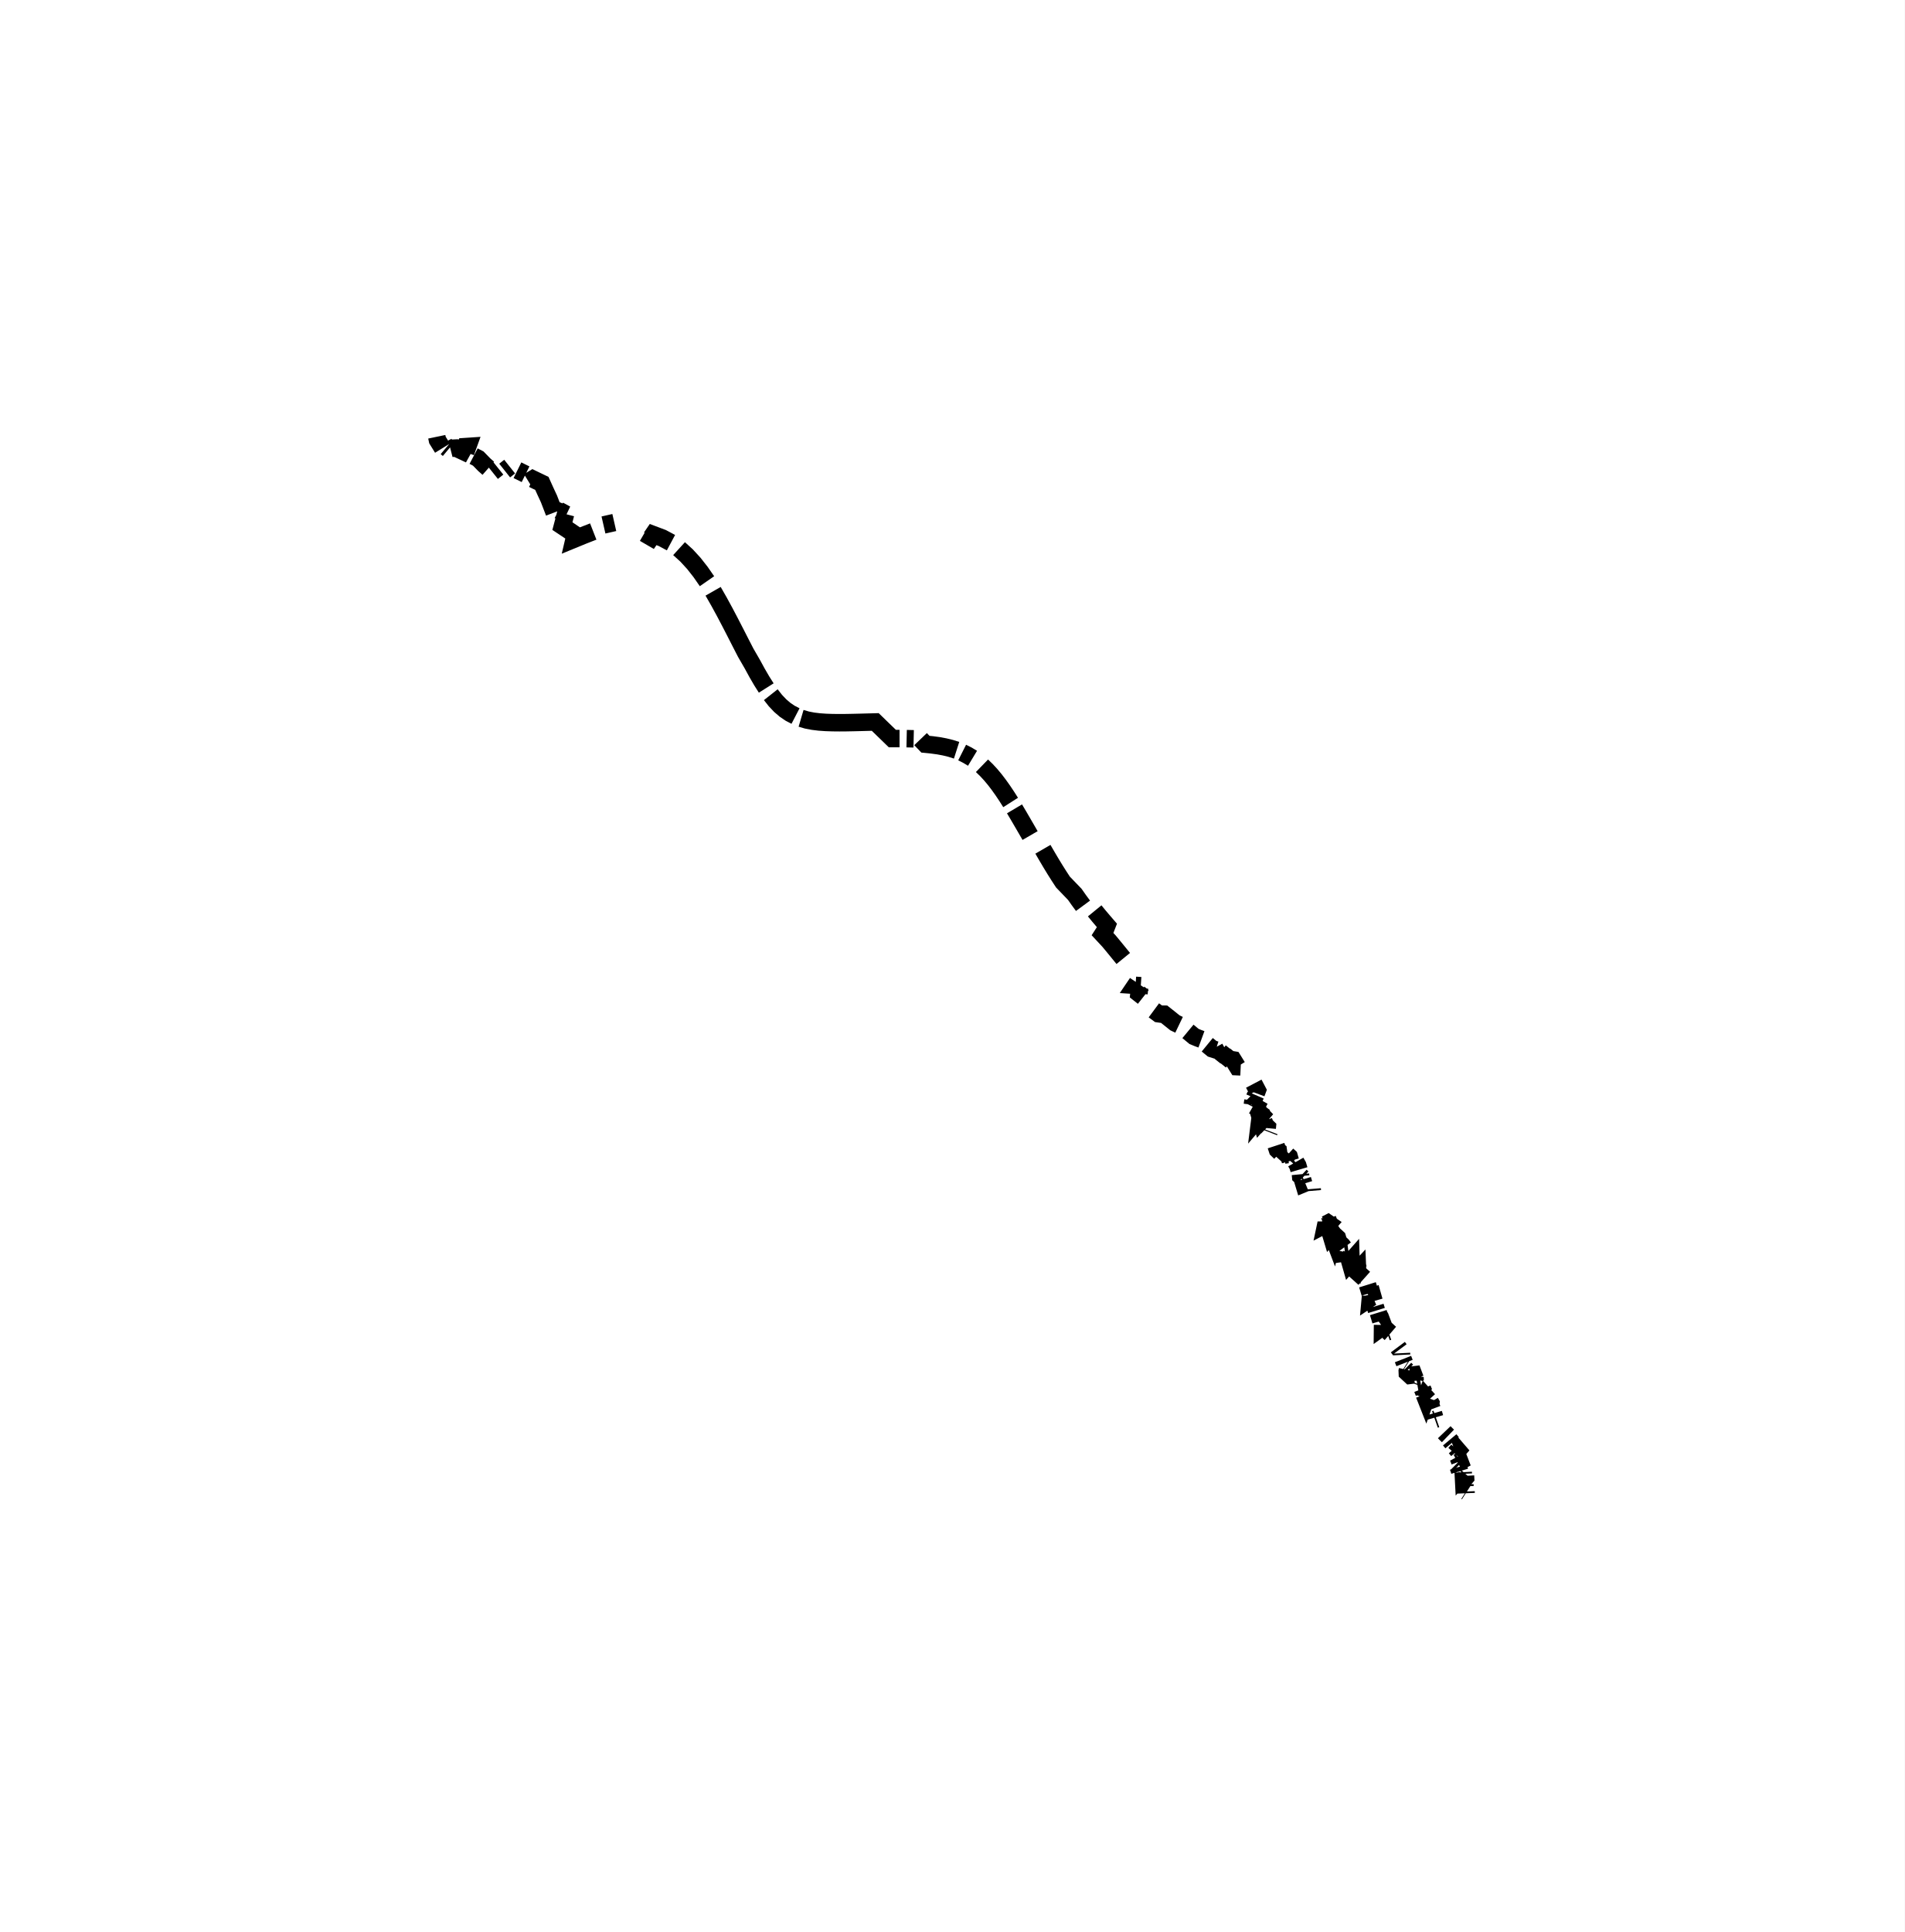
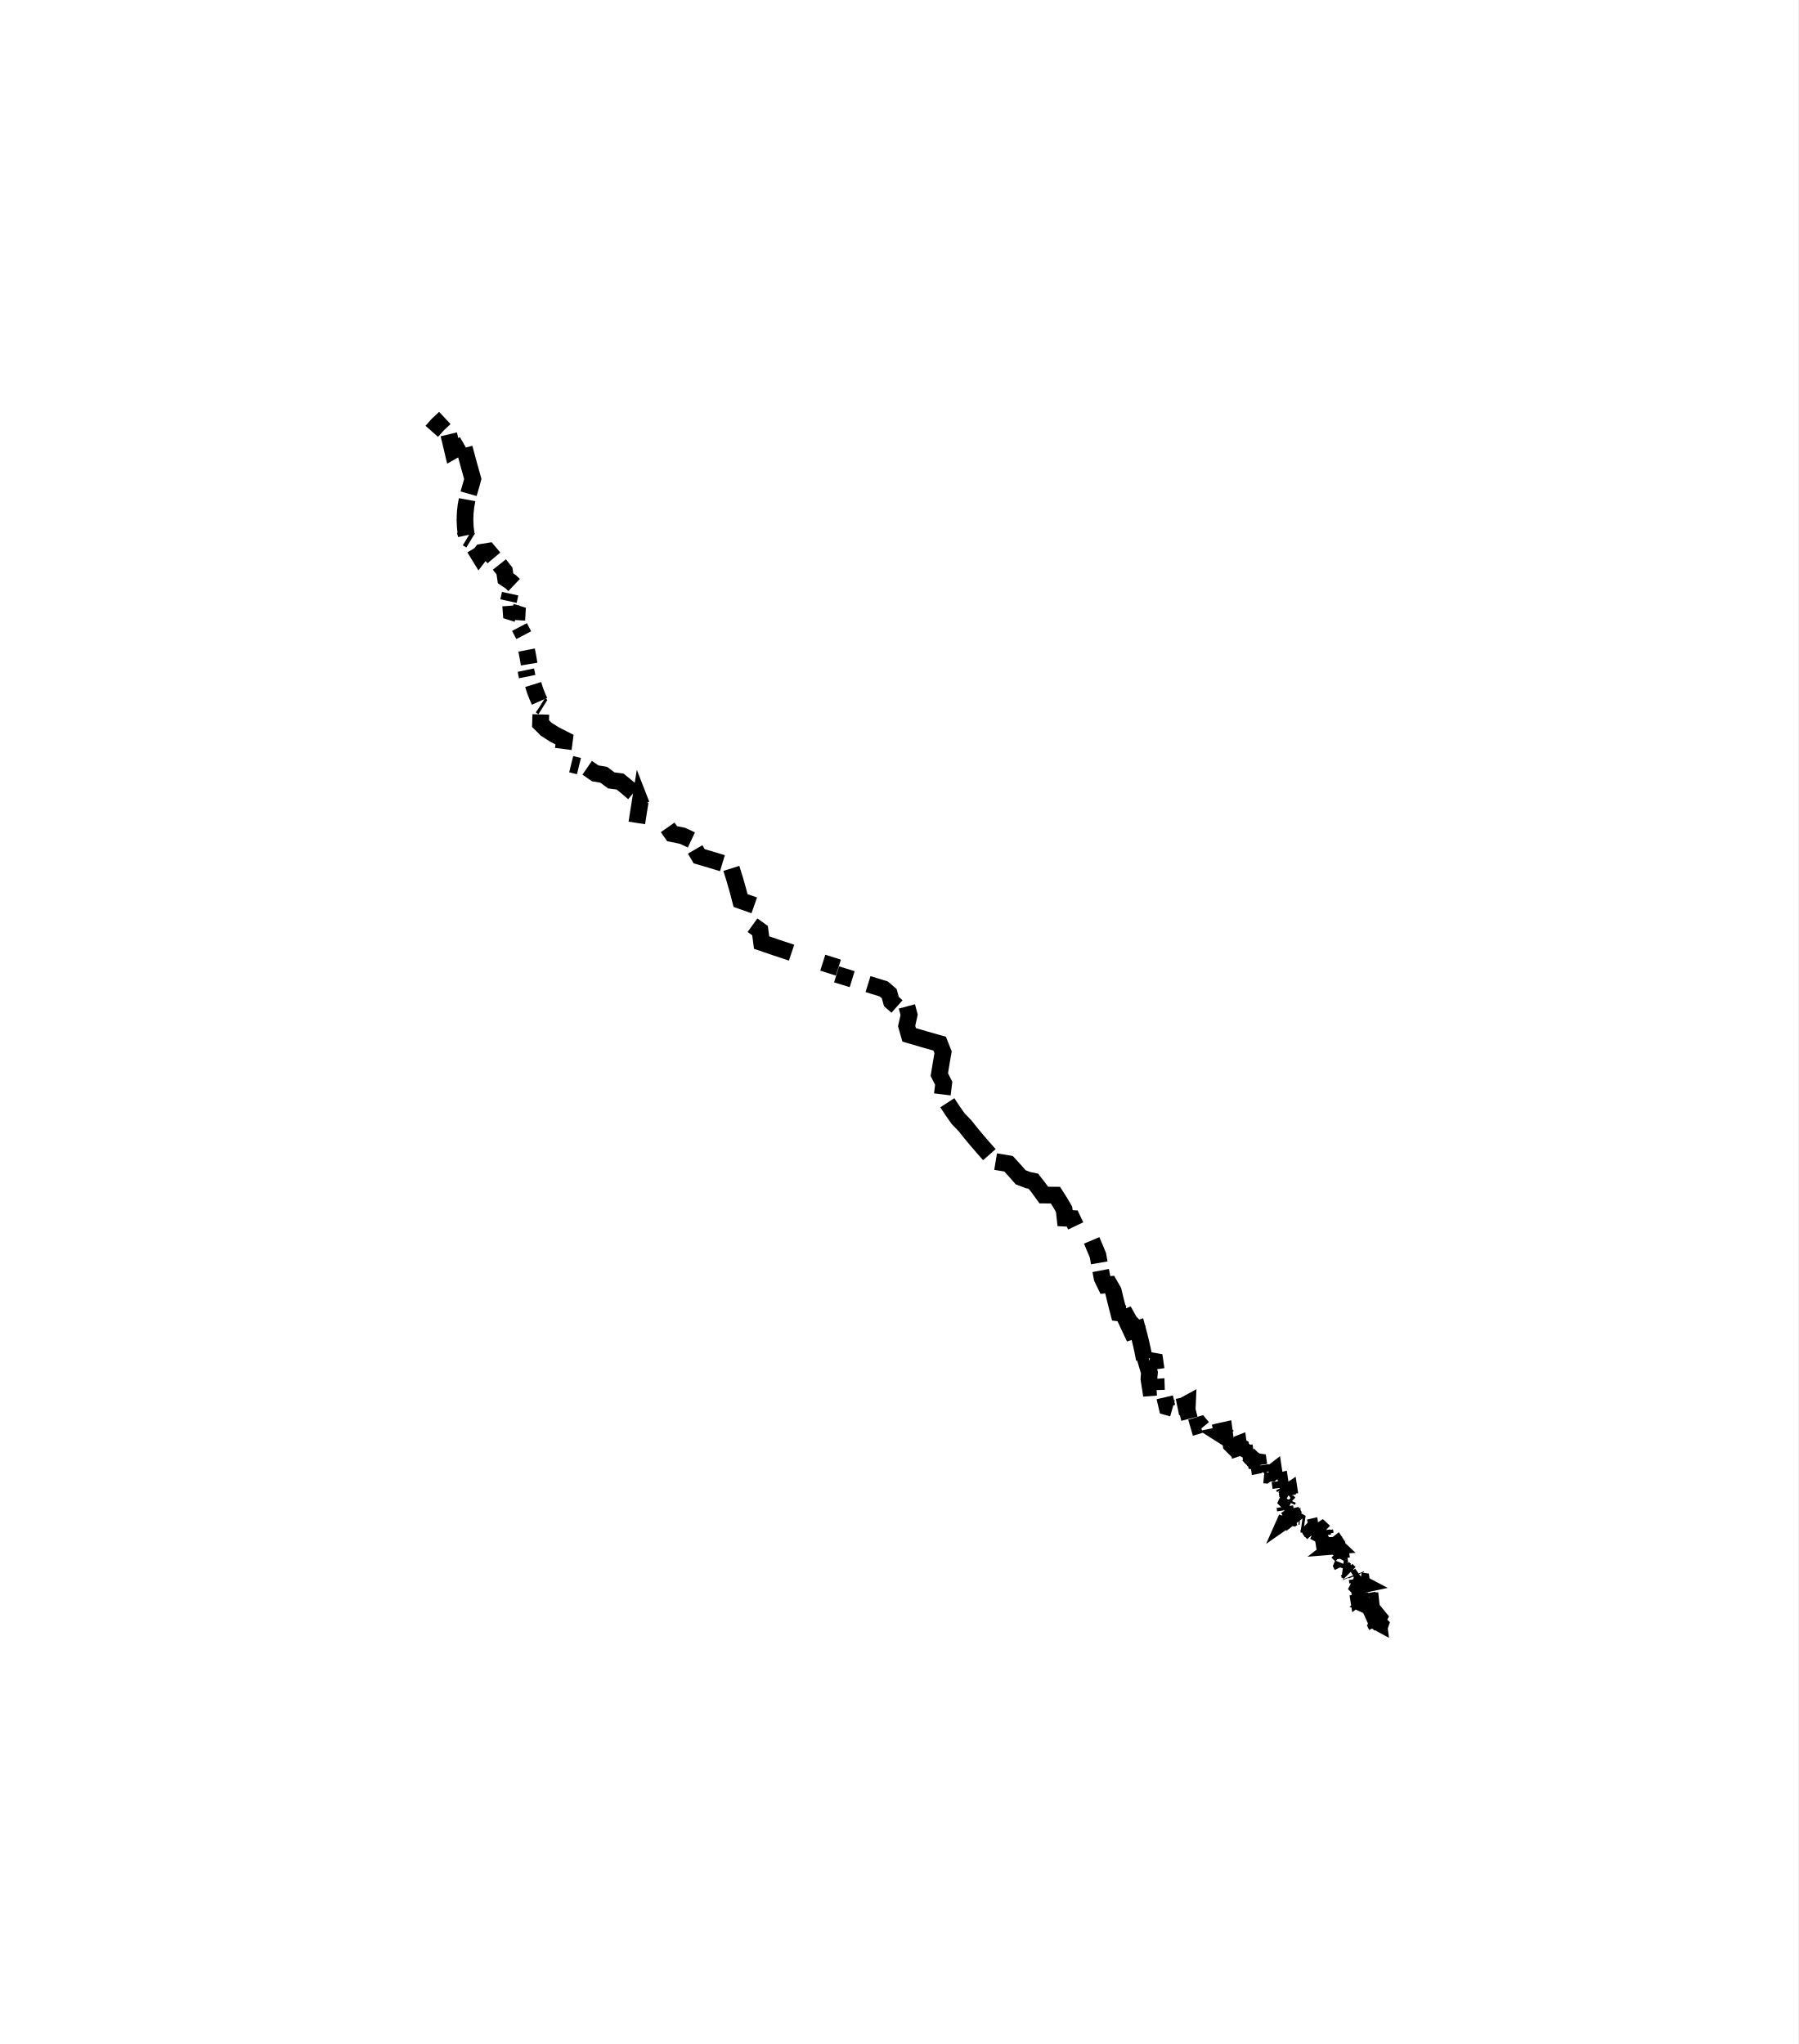
- <svg xmlns="http://www.w3.org/2000/svg" baseProfile="full" height="110.586" version="1.1" width="109.017">
+ <svg xmlns="http://www.w3.org/2000/svg" baseProfile="full" height="122.253" version="1.1" width="107.534">
  <defs />
-   <rect fill="white" height="110.586" width="109.017" x="0" y="0" />
-   <path d="M25.227,25.044 m0.0,0.0 m-0.105,0.142 m0.044,-0.134 m-0.166,-0.052 l0.039,0.187 0.288,0.465 m0.218,-0.04 l0.124,0.104 m0.393,-0.148 l-0.186,0.09 0.224,-0.011 l0.359,0.169 0.138,-0.25 l0.178,-0.012 -0.119,0.33 m0.453,0.224 l0.266,0.14 0.343,0.352 l0.231,0.203 m0.237,0.22 l0.31,-0.248 m0.39,0.159 l0.285,-0.226 m0.447,0.208 l0.464,0.229 m0.174,0.424 l0.243,-0.149 0.516,0.248 l0.201,0.445 0.207,0.446 l0.298,0.776 m0.265,-0.125 l0.412,0.225 -0.027,-0.011 l-0.092,0.357 -0.088,0.333 l0.367,0.244 0.363,0.247 l-0.06,0.257 0.531,-0.218 l0.564,-0.22 m0.585,-0.194 m-5.3768453653901815e-05,-0.18 l0.62,-0.141 m0.624,-0.09 m0.491,0.673 m0.602,0.035 l0.396,0.23 0.109,-0.159 l0.526,0.198 0.496,0.265 m0.463,0.343 l0.434,0.395 0.409,0.446 l0.387,0.492 0.368,0.531 m0.351,0.577 l0.338,0.591 0.327,0.6 l0.316,0.601 0.305,0.593 l0.295,0.577 0.285,0.554 l0.38,0.658 0.269,0.493 l0.264,0.455 0.262,0.414 m0.26,0.383 l0.265,0.336 0.272,0.287 l0.281,0.242 0.293,0.198 l0.305,0.158 m0.318,0.131 l0.333,0.098 0.347,0.067 l0.361,0.044 0.374,0.026 l0.385,0.013 0.394,0.004 l0.402,-0.003 0.408,-0.008 l0.412,-0.01 0.414,-0.011 l0.415,-0.011 0.979,0.95 l0.412,0 m0.406,0.005 l0.402,0.009 m0.395,0.018 l0.279,0.291 0.378,0.038 l0.369,0.05 0.358,0.067 l0.346,0.085 0.332,0.106 m0.318,0.131 l0.304,0.153 0.29,0.175 m0.277,0.202 m0.264,0.227 l0.254,0.246 0.245,0.265 l0.237,0.284 0.231,0.303 l0.227,0.319 0.224,0.335 l0.222,0.349 m0.222,0.365 l0.221,0.373 0.222,0.38 l0.224,0.386 0.225,0.389 m0.734,0.786 l0.23,0.396 0.228,0.386 l0.229,0.376 0.23,0.365 l0.231,0.354 0.676,0.702 l0.236,0.336 0.235,0.319 m0.426,-0.013 m0.242,0.304 l0.237,0.289 0.234,0.277 l0.231,0.268 -0.123,0.317 l-0.122,0.189 0.362,0.389 l0.21,0.253 0.205,0.25 l0.202,0.248 0.2,0.245 m0.435,0.568 m0.432,0.56 m-0.068,0.269 l-0.096,0.142 0.301,0.02 m-0.073,0.122 l-0.033,0.325 0.249,0.196 m-0.036,0.332 m0.224,0.064 m0.417,0.371 l0.263,0.194 0.177,0.025 l0.147,0.002 0.248,0.197 l0.371,0.297 0.236,0.113 m0.253,0.191 m0.255,0.186 l0.347,0.287 0.215,0.09 l0.211,0.077 m0.333,0.311 l0.278,0.228 0.208,0.066 l-0.063,-0.115 m0.324,0.245 l0.324,0.259 -0.075,-0.079 l0.343,0.274 -0.075,-0.047 l0.217,0.036 0.241,0.388 l0.192,0.009 m0.236,0.4 m-0.068,0.181 m0.342,0.094 m0.239,0.288 l0.202,0.385 -0.061,0.163 m-0.035,0.104 l-0.07,0.163 m-0.083,0.158 l-0.018,0.115 -0.014,0.118 m0.031,0.078 l0.021,-0.021 0.152,0.086 l-0.027,0.053 m0.111,0.276 l0.052,-0.039 0.129,0.095 l-0.013,0.104 0.058,-0.068 l-0.02,-0.021 -0.073,0.086 l0.073,0.255 0.056,-0.063 m0.102,0.127 l0.093,0.232 0.107,0.103 l-0.005,0.054 m0.101,0.227 l0.022,-0.057 m0.082,0.243 m0.084,0.244 m0.105,0.21 m0.112,0.136 l0.077,0.235 0.166,0.161 m0.136,0.177 l0.084,-0.033 0.202,-0.028 m0.064,-0.066 l-0.082,0.094 0.105,0.095 l0.068,0.238 m0.103,0.114 m0.031,-0.047 l0.059,-0.054 -0.082,0.094 m0.199,-0.041 l0.115,0.201 0.07,0.238 m0.061,-0.049 m0.002,0.092 m0.105,0.119 m-0.086,0.101 l0.01,0.105 0.106,0.099 m0.003,0.096 l0.071,0.236 0.082,-0.034 m0.201,-0.038 m0.087,0.241 m0.11,0.133 l0.009,0.107 m0.161,0.166 m0.105,0.224 m0.107,0.224 m0.107,0.224 m0.004,0.096 m0.086,0.236 m0.058,-0.071 m0.005,0.092 m0.086,0.232 m0.058,-0.074 m0.139,0.195 m-0.133,0.06 m0.058,-0.074 m0.035,0.093 l0.089,0.222 m-0.086,0.099 l0.055,-0.063 -0.035,-0.024 l-0.121,0.063 0.013,-0.062 l0.02,0.09 0.088,0.119 l-0.12,0.063 0.082,-0.031 m0.134,0.169 l0.072,0.241 0.055,-0.061 l0.085,0.225 0.016,-0.063 m0.062,-0.044 l-0.032,-0.024 -0.005,0.054 m0.024,-0.052 l0.164,0.151 0.07,0.238 l0.105,0.101 0.104,0.099 l0.089,0.121 m0.079,0.248 l-0.01,0.055 0.202,-0.027 m0.101,0.224 l-0.082,0.095 0.068,0.238 l0.053,-0.06 0.003,0.099 m0.099,0.224 l0.06,-0.043 0.106,0.097 l0.017,-0.063 0.06,-0.04 l0.037,0.044 0.021,0.09 m0.001,0.095 m-0.088,0.104 l0.059,-0.063 0.004,0.097 l0.106,0.095 0.106,0.096 l0.168,0.15 m0.08,0.248 m0.103,0.123 l0.075,0.24 0.07,0.24 m0.014,0.086 l0.017,0.089 -0.01,0.111 l0.06,-0.04 0.084,-0.035 l0.068,0.239 m-0.017,0.058 m0.081,0.244 l0.073,0.239 m0.104,0.121 l0.074,0.239 0.07,0.24 m0.1,0.226 l-0.001,0.113 0.06,-0.043 l0.084,0.225 m0.103,0.114 l0.084,-0.03 0.106,0.097 l-0.03,-0.024 m0.136,0.17 m0.16,0.165 m0.087,0.243 m0.087,0.241 l0.1,0.134 m0.104,0.119 m0.004,0.095 l0.005,0.098 m0.081,0.238 l0.089,0.226 m0.105,0.133 m0.034,-0.044 l-0.036,-0.023 m0.012,0.08 m0.003,0.092 m-0.087,0.102 l0.106,0.105 m0.031,-0.046 l-0.013,0.056 0.004,0.098 l0.164,0.152 0.203,-0.025 l0.085,0.224 m-0.033,-0.023 l0.02,-0.059 0.004,0.096 l0.003,0.098 m0.099,0.224 l0.021,-0.057 m0.013,0.082 l0.2,-0.034 m0.084,0.24 l0.09,0.225 m0.016,0.104 l0.089,0.226 0.02,-0.058 l0.136,0.151 m0.102,0.127 l0.031,0.053 -0.011,0.11 l0.084,0.225 m0.077,0.247 l0.071,0.243 m0.012,0.106 l0.083,-0.029 m0.101,0.224 m0.104,0.121 m0.087,0.24 m0.159,0.174 l0.106,0.111 0.106,0.102 m0.1,0.224 l0.137,0.164 m0.002,0.097 m0.003,0.095 m0.104,0.121 l0.083,-0.033 0.137,0.159 l-0.082,0.093 -0.083,0.095 m0.159,0.161 l0.03,0.054 0.086,0.225 l-0.119,0.063 m-0.088,0.103 l0.104,0.103 m0.025,0.063 l0.072,0.236 m0.199,-0.04 m0.003,0.092 l0.005,0.096 0.055,-0.062 m0.105,0.107 m-0.037,-0.022 m0.003,0.09 l0.005,0.096 -0.082,0.094 m0.102,0.129 l0.029,0.054 m-0.087,0.102 l-0.001,0.106 m0.078,0.239 m0.023,0.101 l-0.036,-0.023 0.004,0.099 m0.105,0.111 " fill="none" stroke="black" stroke-width="1" />
+   <rect fill="white" height="122.253" width="107.534" x="0" y="0" />
+   <path d="M25,26.474 m0.0,0.0 m0.125,-0.108 m0.263,-0.105 m0.268,-0.529 m0.164,0.066 l0.35,-0.395 0.432,-0.404 m0.236,0.979 l0.235,0.989 0.679,-0.389 m0.013,0.215 l0.252,0.938 0.256,0.913 l-0.074,0.279 -0.087,0.293 l-0.089,0.315 m-0.089,0.354 l-0.068,0.373 -0.044,0.398 l-0.016,0.422 0.018,0.442 l0.055,0.457 -0.077,-0.251 m0.132,0.462 l0.215,0.13 m0.229,0.462 l0.279,0.456 0.156,-0.202 l0.387,-0.064 0.336,0.4 m0.326,0.395 l0.305,0.382 0.067,0.445 l0.295,0.193 0.216,0.205 m-0.18,0.07 m-0.058,0.449 l-0.097,0.443 m0.13,0.277 l0.027,0.37 0.359,0.113 l-0.021,0.379 m0.161,0.412 l0.255,0.487 m0.063,0.447 m0.108,0.444 l0.082,0.426 0.069,0.413 m-0.196,0.362 l0.079,0.386 m0.359,0.473 l0.11,0.353 0.133,0.344 l0.138,0.308 m0.2,0.346 l-0.152,-0.095 m0.099,0.028 l-0.066,-0.048 m-0.006,0.554 l-0.017,0.546 0.337,0.337 l0.495,0.316 0.603,0.307 l-0.073,0.558 m0.564,0.318 m-0.092,0.594 l0.464,0.114 m0.491,0.101 l0.486,0.334 0.505,0.083 l0.449,0.335 0.527,0.07 l0.413,0.336 0.396,0.338 m-0.111,0.648 m0.582,0.065 l-0.075,-0.192 -0.102,0.64 l-0.099,0.64 m0.6,0.079 m0.616,0.088 m0.628,0.1 l0.266,0.377 0.624,0.127 l0.528,0.249 m0.225,0.566 l0.238,0.407 0.686,0.201 l0.707,0.215 m0.532,0.311 l0.197,0.627 0.184,0.64 l0.172,0.656 0.819,0.289 m0.143,0.705 m-0.249,0.481 l0.45,0.324 0.095,0.715 l0.891,0.304 0.901,0.299 m0.926,0.3 m0.94,0.3 l0.932,0.295 m-0.108,0.402 l0.934,0.289 m0.948,0.294 l0.941,0.291 0.327,0.282 l0.13,0.471 0.335,0.297 m0.592,-0.006 l0.133,0.501 -0.149,0.674 l0.151,0.527 0.912,0.267 l0.911,0.258 0.206,0.516 l-0.117,0.669 -0.108,0.667 l0.262,0.517 -0.082,0.667 m0.299,0.499 l0.316,0.483 0.331,0.469 l0.414,0.43 0.354,0.444 l0.362,0.434 0.367,0.426 l0.37,0.419 m0.373,0.415 l0.775,0.129 0.368,0.404 l0.357,0.407 0.441,0.167 l0.318,0.065 0.32,0.412 l0.301,0.417 0.697,0.005 l0.269,0.421 0.249,0.43 l0.058,0.526 0.427,0.022 l0.21,0.441 m0.077,0.502 m0.185,0.454 m0.693,-0.09 l0.188,0.446 0.186,0.447 l0.078,0.452 m0.087,0.457 l0.085,0.448 0.201,0.418 l0.246,-0.023 0.22,0.383 l0.104,0.436 0.109,0.437 l0.114,0.438 0.385,0.047 l-0.108,-0.195 0.128,0.426 l0.235,0.236 -0.139,0.033 l0.255,0.543 0.36,-0.125 l0.118,0.44 0.109,0.447 l0.099,0.454 0.09,0.46 m0.305,0.073 l0.33,0.059 0.069,0.476 m-0.173,-0.113 m-0.179,-0.106 l-0.162,0.032 0.114,0.388 l-0.019,0.192 -0.011,0.187 l0.081,0.519 0.362,-0.028 l0.005,0.171 m0.113,0.552 m0.384,-0.119 l0.133,0.564 0.33,0.095 m0.297,-0.077 l0.351,-0.072 0.246,-0.134 l-0.017,0.373 0.136,0.531 m0.068,0.536 l0.285,-0.083 0.294,-0.091 l0.132,0.161 m0.395,-0.042 m0.277,-0.088 m0.014,0.45 l0.267,-0.07 0.345,-0.076 l0.051,0.39 -0.196,-0.124 l0.206,-0.043 0.163,0.158 m0.163,0.167 l0.032,0.303 0.154,0.154 l0.21,-0.11 0.089,-0.001 m-0.126,-0.04 l0.106,-0.042 0.029,0.222 l0.11,-0.036 0.036,0.016 m0.175,-0.101 l0.032,0.209 -0.14,-0.075 l0.021,0.023 -0.094,-0.051 l0.159,0.177 m0.056,0.135 m-0.15,-0.065 l0.095,-0.006 m0.095,-0.006 m0.12,-0.03 m0.043,0.225 l0.146,0.142 0.015,0.029 l0.14,0.131 -0.141,-0.076 m0.096,-0.002 l0.14,0.134 m-0.149,-0.068 m0.175,-0.09 l0.035,0.206 0.152,0.022 l0.029,0.2 0.084,-0.017 m0.018,0.034 l0.031,0.201 0.014,0.028 l0.027,0.196 m0.141,0.143 l0.066,0.007 0.141,-0.101 m0.073,-0.002 l0.099,-0.007 0.064,0.002 l0.138,-0.106 0.029,0.191 m-0.148,-0.071 l0.013,0.027 0.029,0.194 m0.161,-0.092 m0.108,0.095 l0.016,0.038 m0.037,0.217 l0.115,-0.028 0.03,0.203 l0.028,0.201 m0.161,-0.089 m0.015,0.036 l0.016,0.037 0.016,0.028 m-0.011,-0.098 l0.141,0.135 m0.096,-0.004 l0.049,0.124 0.03,0.202 m-0.148,-0.068 l0.146,-0.1 0.03,0.196 m-0.011,-0.098 l-0.144,-0.073 -0.014,-0.097 m-0.009,0.126 l0.013,0.028 0.029,0.196 m0.035,0.212 l-0.056,0.122 0.138,0.133 m0.034,0.215 m-0.084,0.021 l-0.145,-0.068 m-0.088,0.016 l0.032,0.203 m0.036,0.217 l0.012,0.031 m0.036,0.217 l-0.055,0.124 0.139,-0.097 l0.017,0.026 0.135,-0.104 l-0.14,-0.079 0.136,0.125 l-0.032,0.095 m0.006,0.027 l0.145,-0.101 0.099,-0.005 m-0.099,-0.062 l0.118,-0.03 0.016,0.025 l0.098,-0.004 m0.073,-0.025 m0.074,-0.002 l0.064,0.004 m0.105,0.094 m0.04,0.223 m-0.049,0.147 l0.159,0.023 m0.096,-0.006 l0.145,0.138 0.016,0.028 l0.016,0.027 0.083,-0.019 l0.027,0.192 0.16,0.179 m0.161,-0.091 l0.021,0.034 -0.142,-0.076 m0.12,-0.031 l0.148,-0.103 m0.054,0.133 l0.151,-0.1 0.14,0.13 m-0.147,-0.069 l0.032,0.2 m-0.01,-0.097 l0.033,0.203 0.14,-0.1 m-0.012,-0.1 m-0.011,-0.1 l0.035,0.203 m-0.003,0.128 m0.137,0.198 m0.182,-0.081 m0.186,-0.084 l0.007,0.119 -0.031,0.094 l0.029,0.201 0.138,0.13 l-0.086,0.007 0.132,-0.103 l0.016,0.024 0.027,0.188 l-0.091,-0.05 m-0.015,-0.1 l-0.032,0.09 m0.094,-0.004 l0,0.12 0.015,0.027 m-0.054,0.132 l0.064,0.006 0.091,0.089 l0.137,0.13 0.027,0.197 m0.033,0.211 m-0.009,-0.097 m0.047,0.148 m0.009,0.041 l-0.054,0.129 0.015,0.031 l-0.031,0.095 m0.007,0.03 m0.172,-0.088 m-0.098,-0.063 l0.155,0.02 0.099,-0.008 m0.037,0.212 m-0.032,0.089 l-0.145,-0.069 m0.094,-0.006 l0.096,0.093 0.09,0.091 m0.035,0.213 l0.012,0.03 m0.166,-0.089 l0.08,-0.018 m0.037,0.214 l0.151,-0.096 0.143,-0.102 m-0.147,-0.07 m-0.086,0.014 l0.016,0.038 m0.038,0.213 l0.032,0.209 m0.167,-0.086 l0.063,0.009 0.03,0.201 m0.006,0.03 l0.08,-0.017 -0.142,-0.075 m0.035,0.205 l-0.144,-0.072 -0.059,0.115 l0.136,0.129 0.015,0.026 l0.149,0.021 m0.074,-0.025 l-0.144,-0.074 m-0.013,-0.099 m-0.102,-0.066 l0.063,0.003 0.031,0.198 m-0.053,0.133 l-0.057,0.122 0.028,0.2 l-0.142,-0.075 m-0.011,-0.097 l0.031,0.197 0.138,-0.101 l0.017,0.025 0.118,-0.029 m0.161,-0.096 m-0.084,0.015 m0.18,-0.091 m0.006,0.029 l0.036,0.211 m0.038,0.222 l0.144,0.14 -0.01,-0.095 l-0.087,0.006 m0.052,0.134 m0.038,0.218 m-0.152,-0.061 l-0.146,-0.068 0.14,-0.103 m0.07,0.001 m0.04,0.217 l-0.144,-0.069 m0.167,-0.091 l0.099,-0.01 m0.038,0.214 l0.033,0.209 0.014,0.029 m0.144,0.144 m-0.032,0.09 m-0.084,0.021 l0.155,-0.095 0.15,0.184 l-0.059,0.115 0.027,0.197 l-0.141,-0.077 0.052,0.116 l0.023,0.035 -0.06,0.109 l0.014,0.027 m-0.014,-0.099 m-0.087,0.016 l0.151,-0.101 m0.071,-0.001 l0.095,0.09 -0.032,0.094 " fill="none" stroke="black" stroke-width="1" />
</svg>
